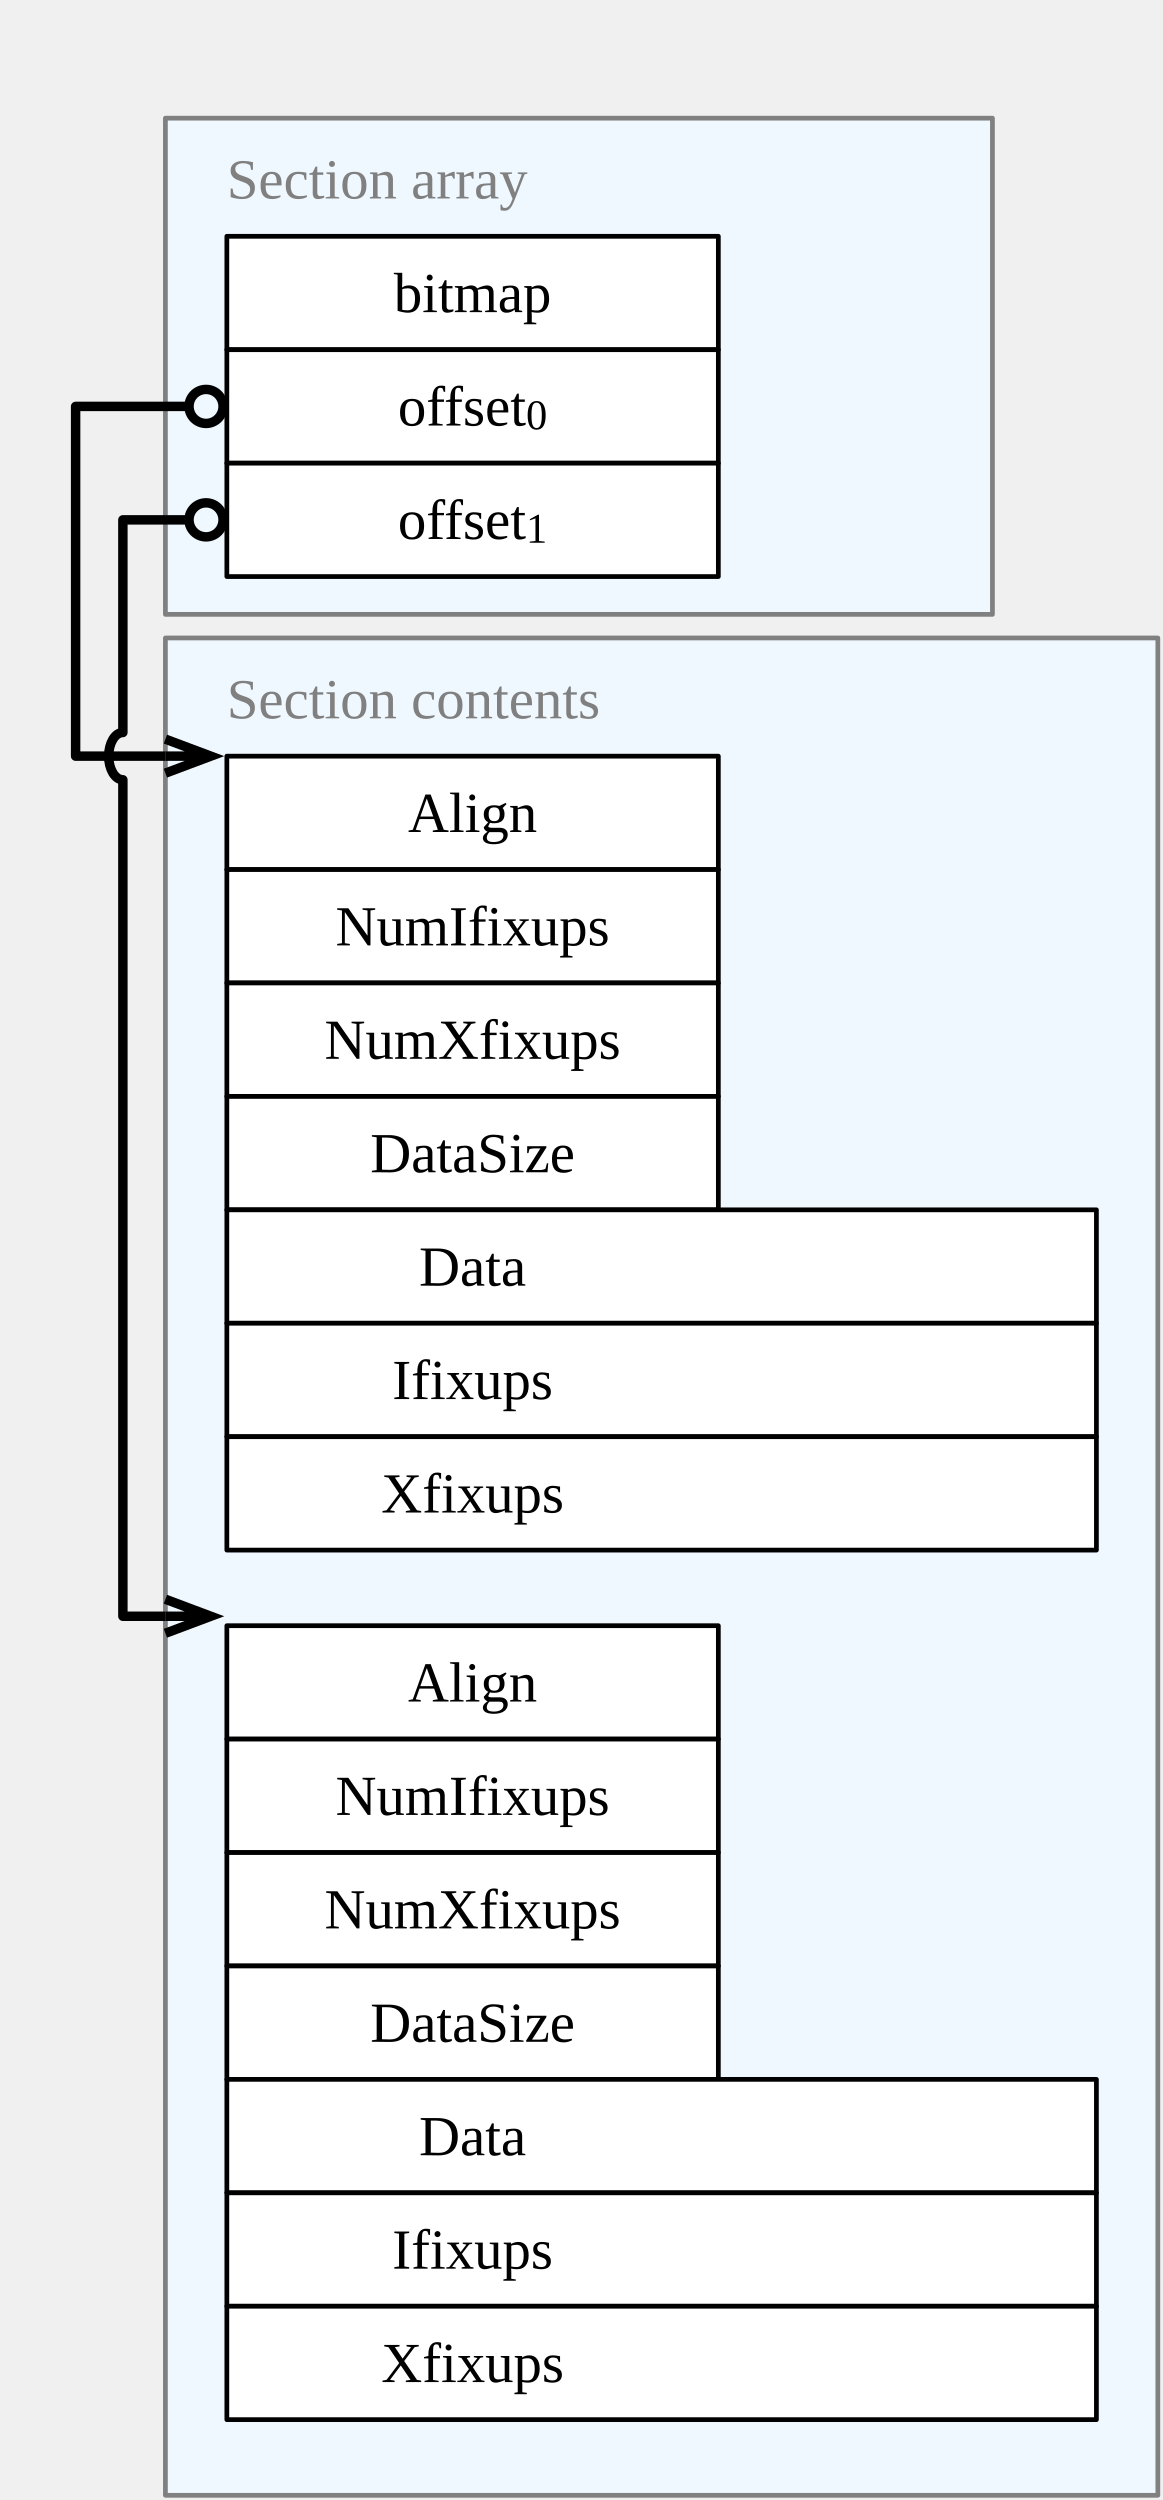
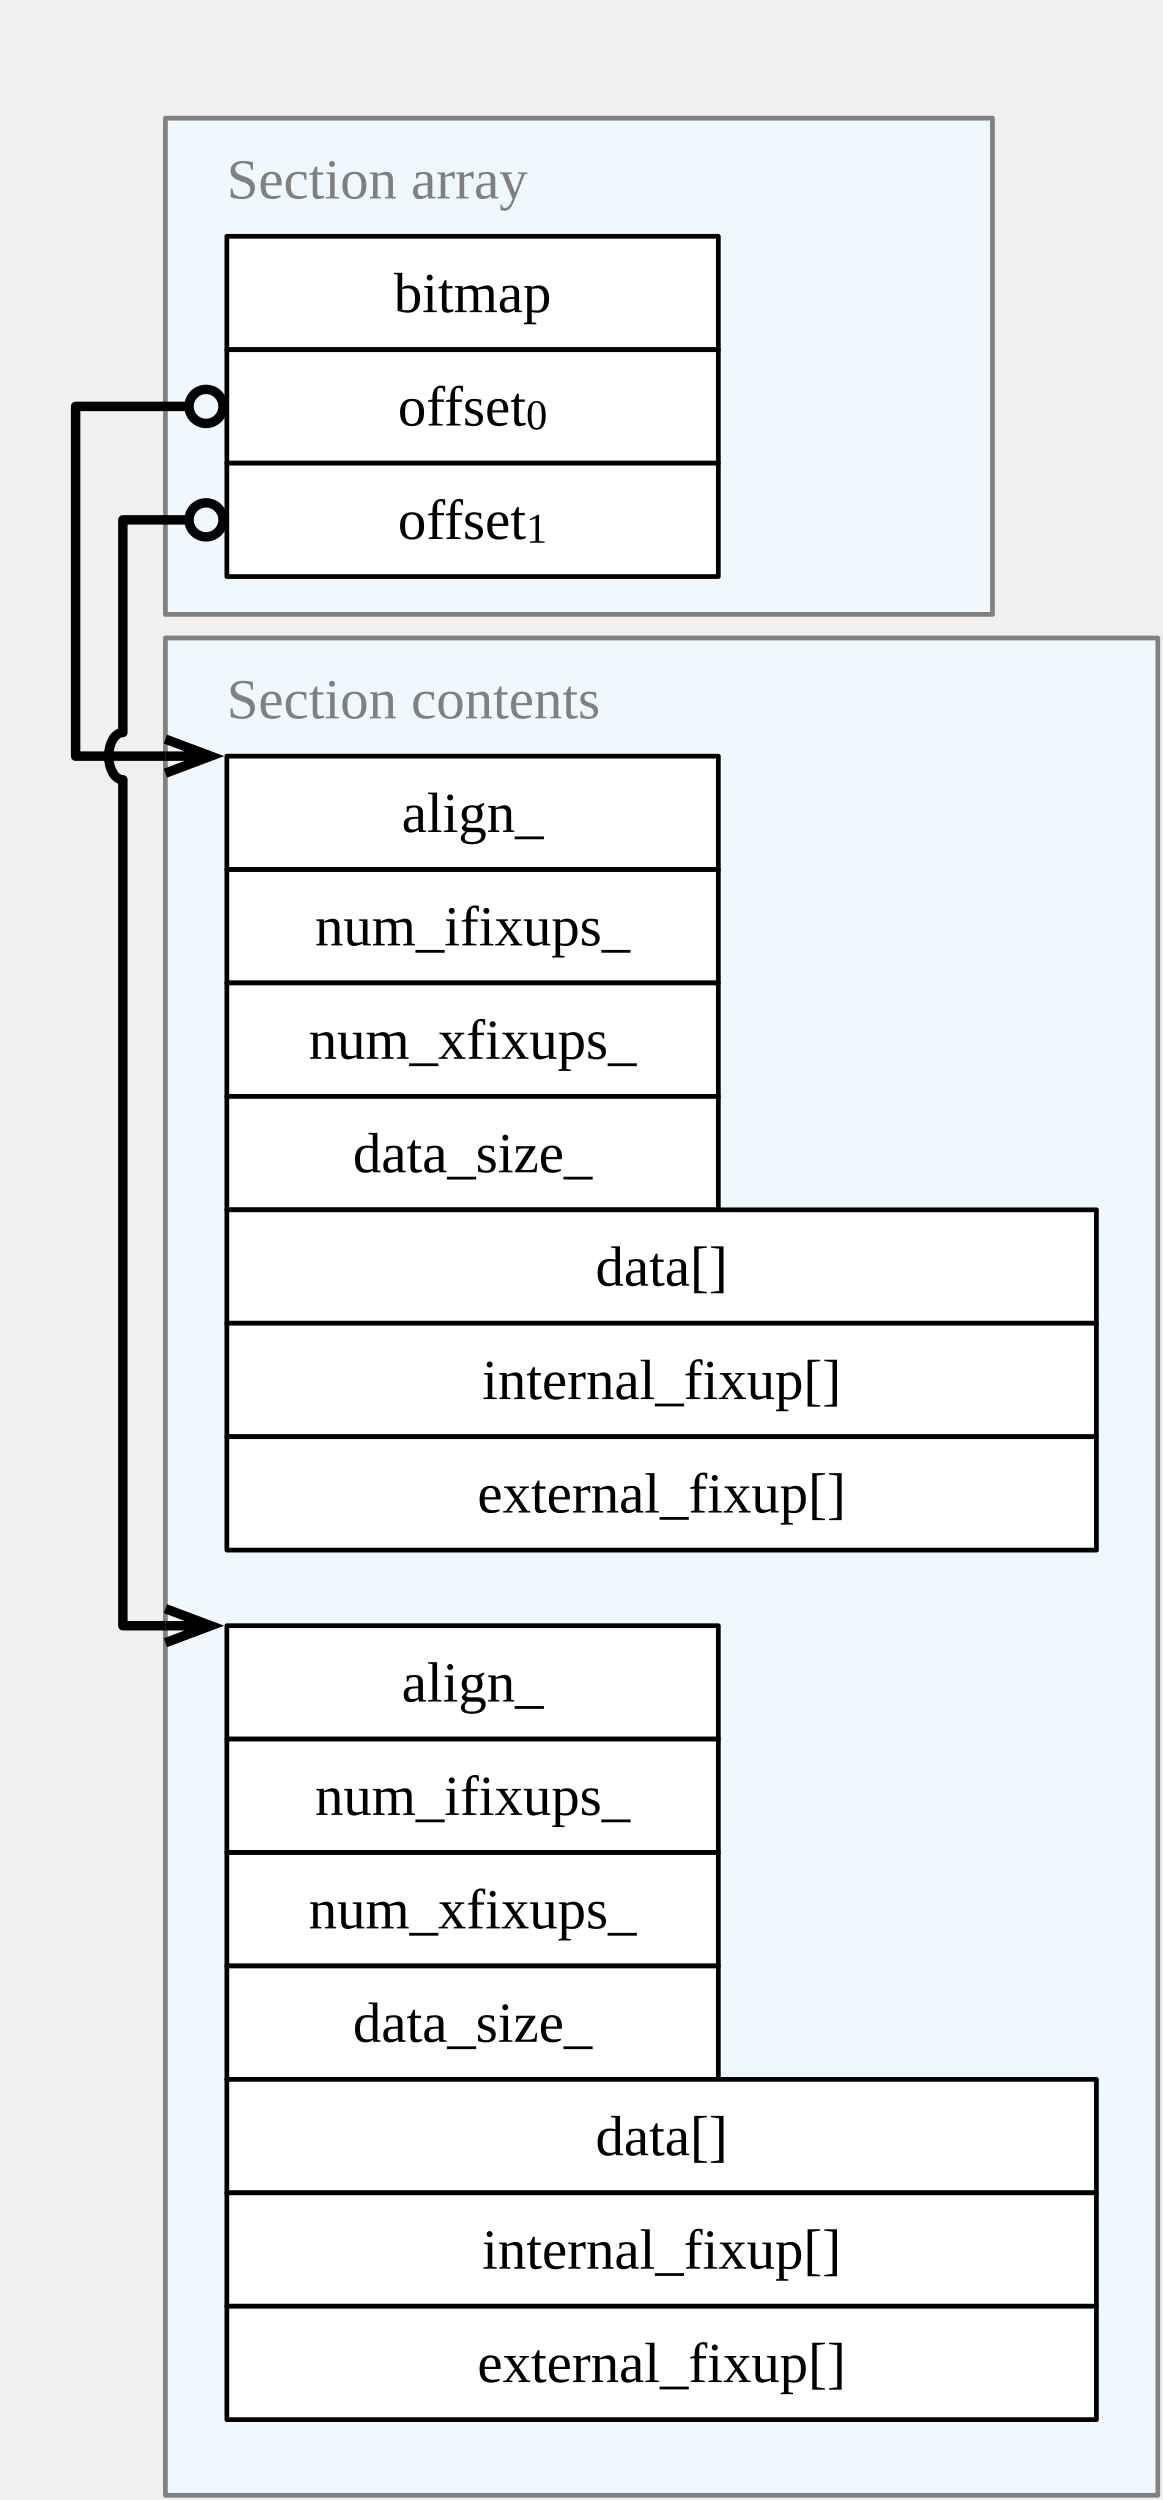
<svg xmlns="http://www.w3.org/2000/svg" version="1.1" viewBox="0 0 246 529" width="184.5" height="396.75">
  <defs>
    <marker orient="auto" overflow="visible" markerUnits="strokeWidth" id="StickArrow_Marker" viewBox="-1 -3 7 6" markerWidth="7" markerHeight="6">
      <path d="M 4.8 0 L 0 0 M 0 -1.8 L 4.8 0 L 0 1.8" fill="none" stroke="currentColor" stroke-width="1" />
    </marker>
    <marker orient="auto" overflow="visible" markerUnits="strokeWidth" id="Ball_Marker" viewBox="-5 -3 6 6" markerWidth="6" markerHeight="6">
      <circle cx="-1.8" cy="0" r="1.8" fill="none" stroke="currentColor" stroke-width="1" />
    </marker>
  </defs>
  <g transform="translate(0,0)" fill="none" fill-opacity="1" stroke-linejoin="round">
    <g stroke="gray" stroke-width="1" fill="aliceblue">
      <rect x="35" y="25" width="175" height="105" />
      <rect x="35" y="135" width="210" height="393" />
    </g>
    <g fill="gray">
      <text x="48" y="42">Section array</text>
      <text x="48" y="152">Section contents</text>
    </g>
    <g transform="translate(48,50)" text-anchor="middle" stroke-width="1">
      <g stroke="black" fill="white">
        <rect y="0" width="104" height="24" />
        <rect y="24" width="104" height="24" />
        <rect y="48" width="104" height="24" />
      </g>
      <g transform="translate(52,12)" fill="black" alignment-baseline="central">
        <text y="0" dominant-baseline="central">bitmap</text>
        <text y="24" dominant-baseline="central">offset<tspan baseline-shift="sub" font-size="75%">0</tspan>
        </text>
        <text y="48" dominant-baseline="central">offset<tspan baseline-shift="sub" font-size="75%">1</tspan>
        </text>
      </g>
    </g>
    <g transform="translate(48,160)" text-anchor="middle" stroke-width="1">
      <g stroke="black" fill="white">
        <rect y="0" width="104" height="24" />
        <rect y="24" width="104" height="24" />
        <rect y="48" width="104" height="24" />
        <rect y="72" width="104" height="24" />
        <rect y="96" width="184" height="24" />
        <rect y="120" width="184" height="24" />
        <rect y="144" width="184" height="24" />
      </g>
      <g transform="translate(52,12)" fill="black">
-         <text y="0" dominant-baseline="central">Align</text>
-         <text y="24" dominant-baseline="central">NumIfixups</text>
-         <text y="48" dominant-baseline="central">NumXfixups</text>
-         <text y="72" dominant-baseline="central">DataSize</text>
-         <text y="96" dominant-baseline="central">Data</text>
-         <text y="120" dominant-baseline="central">Ifixups</text>
-         <text y="144" dominant-baseline="central">Xfixups</text>
+         <text y="0" dominant-baseline="central">align_</text>
+         <text y="24" dominant-baseline="central">num_ifixups_</text>
+         <text y="48" dominant-baseline="central">num_xfixups_</text>
+         <text y="72" dominant-baseline="central">data_size_</text>
+       </g>
+       <g transform="translate(92,12)" fill="black">
+         <text y="96" dominant-baseline="central">data[]</text>
+         <text y="120" dominant-baseline="central">internal_fixup[]</text>
+         <text y="144" dominant-baseline="central">external_fixup[]</text>
      </g>
    </g>
    <g transform="translate(48,344)" text-anchor="middle" stroke-width="1">
      <g stroke="black" fill="white">
        <rect y="0" width="104" height="24" />
        <rect y="24" width="104" height="24" />
        <rect y="48" width="104" height="24" />
        <rect y="72" width="104" height="24" />
        <rect y="96" width="184" height="24" />
        <rect y="120" width="184" height="24" />
        <rect y="144" width="184" height="24" />
      </g>
      <g transform="translate(52,12)" fill="black">
-         <text y="0" dominant-baseline="central">Align</text>
-         <text y="24" dominant-baseline="central">NumIfixups</text>
-         <text y="48" dominant-baseline="central">NumXfixups</text>
-         <text y="72" dominant-baseline="central">DataSize</text>
-         <text y="96" dominant-baseline="central">Data</text>
-         <text y="120" dominant-baseline="central">Ifixups</text>
-         <text y="144" dominant-baseline="central">Xfixups</text>
+         <text y="0" dominant-baseline="central">align_</text>
+         <text y="24" dominant-baseline="central">num_ifixups_</text>
+         <text y="48" dominant-baseline="central">num_xfixups_</text>
+         <text y="72" dominant-baseline="central">data_size_</text>
+       </g>
+       <g transform="translate(92,12)" fill="black">
+         <text y="96" dominant-baseline="central">data[]</text>
+         <text y="120" dominant-baseline="central">internal_fixup[]</text>
+         <text y="144" dominant-baseline="central">external_fixup[]</text>
      </g>
    </g>
    <g stroke="black" stroke-width="2" marker-start="url(#Ball_Marker)" marker-end="url(#StickArrow_Marker)">
      <path d="M 40 86  H 16  V 160  H 35" />
-       <path d="M 40 110  H 26  V 155  A 3 5, 0, 0, 0, 26 165  V 342  H 35" />
+       <path d="M 40 110  H 26  V 155  A 3 5, 0, 0, 0, 26 165  V 344  H 35" />
    </g>
  </g>
</svg>
